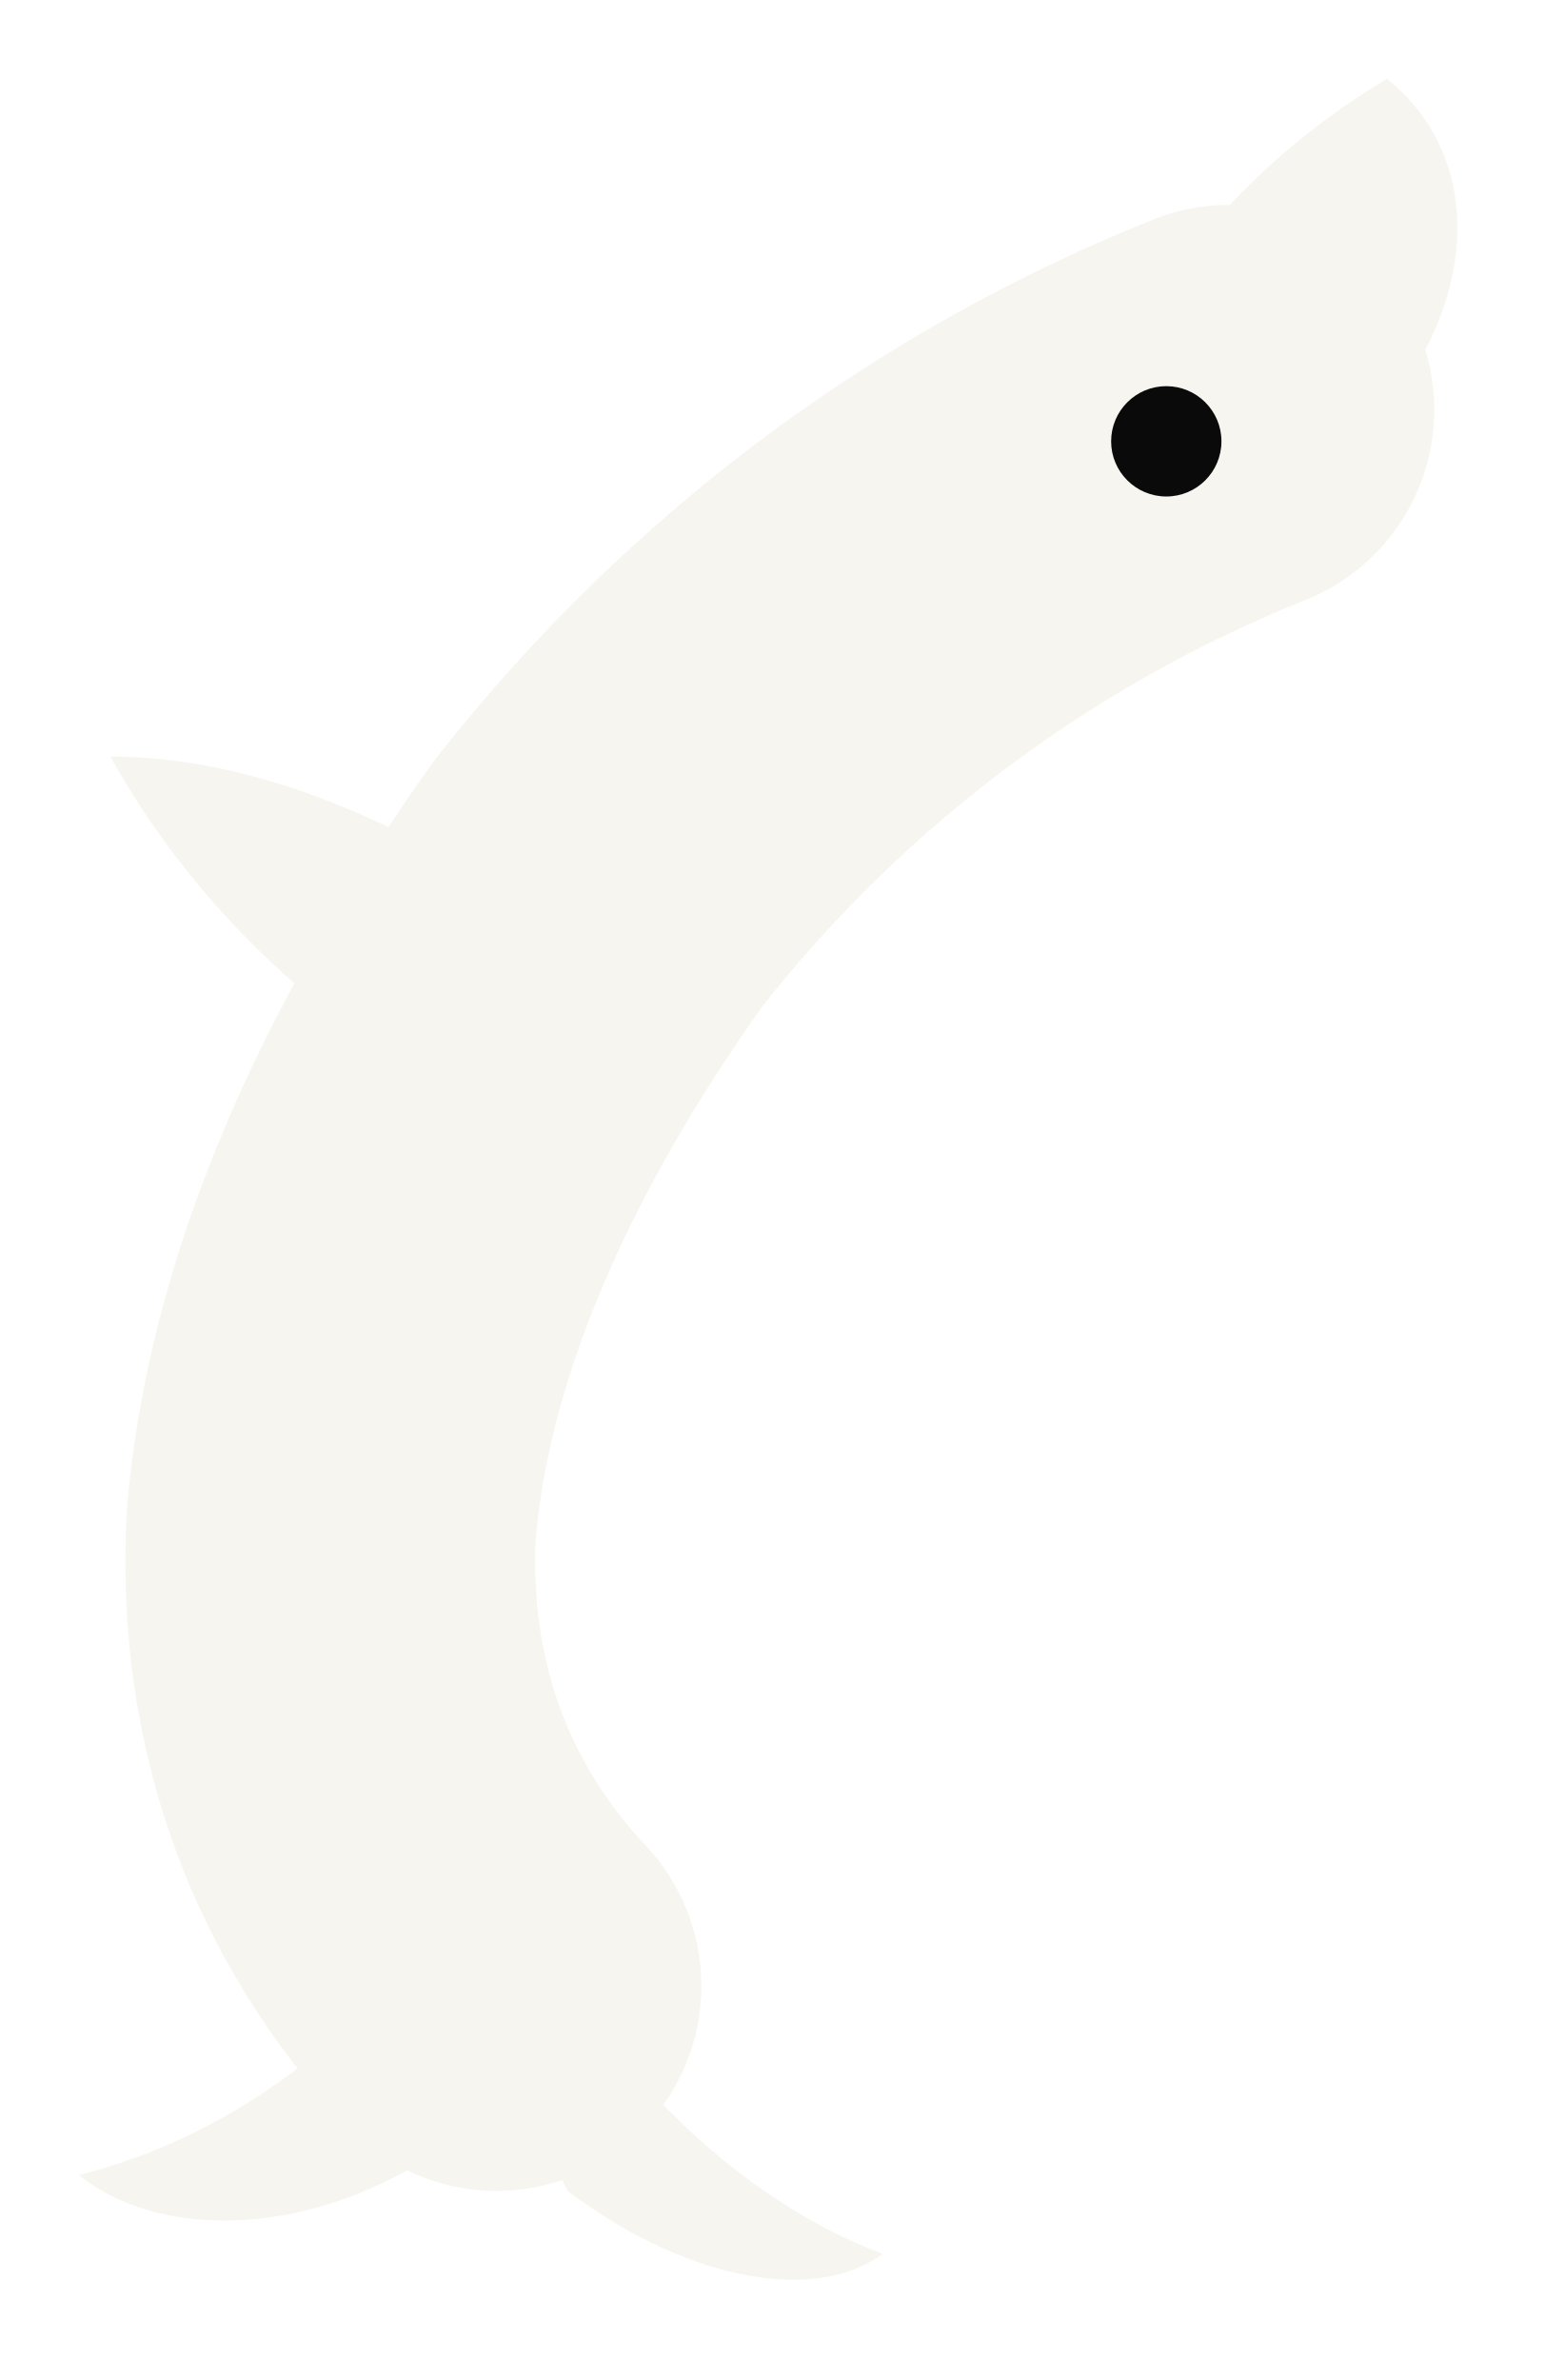
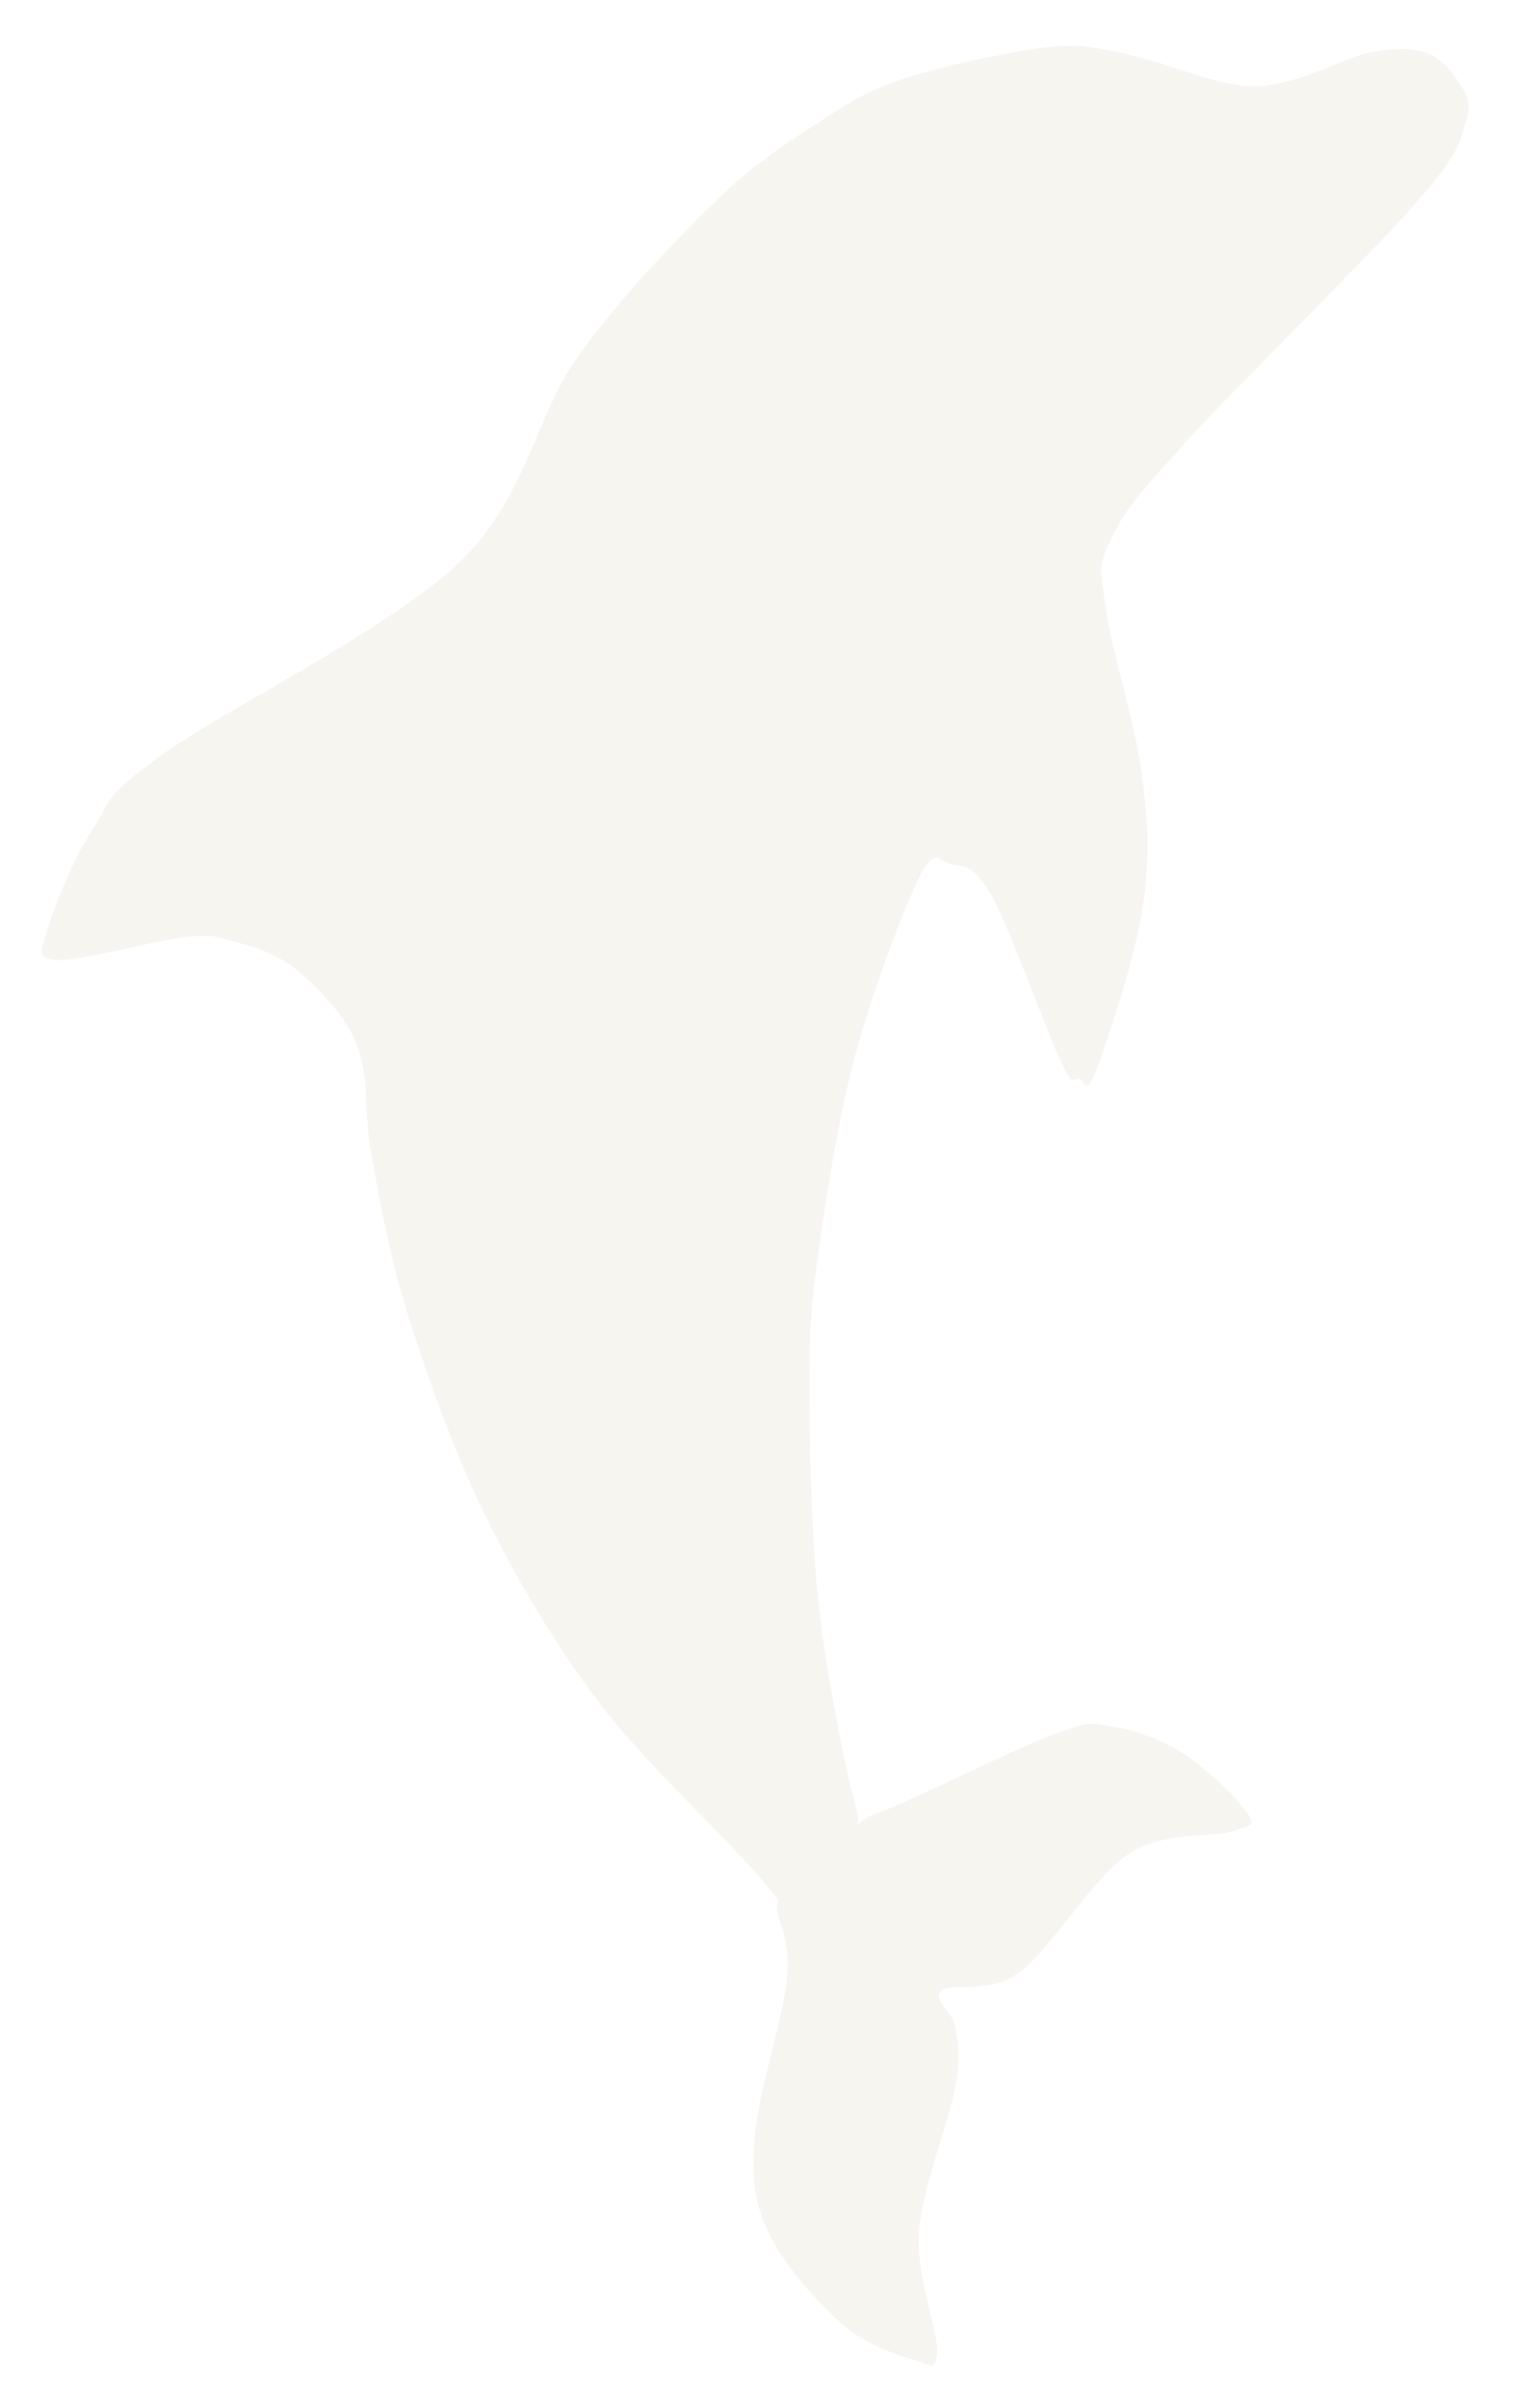
- <svg xmlns="http://www.w3.org/2000/svg" viewBox="-8 16 196 302">
-   <path d="M 148 68 C 118 80, 90 100, 68 128 C 48 156, 36 184, 34 210 C 33 232, 40 252, 55 268" fill="none" stroke="#f7f5ef" stroke-width="52" stroke-linecap="round" stroke-linejoin="round" />
-   <g fill="#f7f5ef">
-     <path d="M 128 78 C 134 56, 148 38, 168 26 C 178 34, 180 48, 172 62 C 164 56, 152 58, 142 66 C 136 70, 131 74, 128 78 Z" />
-     <path d="M 68 138 C 48 122, 26 112, 6 112 C 16 130, 32 146, 52 156 C 59 150, 64 144, 68 138 Z" />
-     <path d="M 46 262 C 34 278, 18 288, 2 292 C 12 300, 30 300, 46 290 C 48 282, 47 272, 46 262 Z" />
-     <path d="M 62 264 C 72 282, 88 296, 104 302 C 96 308, 80 306, 64 294 C 60 286, 60 274, 62 264 Z" />
-   </g>
-   <circle cx="140" cy="72" r="7" fill="#0a0a0a" />
+ <svg xmlns="http://www.w3.org/2000/svg" viewBox="7.14 37.43 189.71 301.71">
+   <path d="M 137.71 43.43 C 142.28 42.86, 143.43 43.24, 147.43 44.00 C 151.43 44.76, 158.09 47.43, 161.71 48.00 C 165.33 48.57, 166.28 48.10, 169.14 47.43 C 172.00 46.76, 176.10 44.57, 178.86 44.00 C 181.62 43.43, 183.90 43.43, 185.71 44.00 C 187.52 44.57, 188.85 46.00, 189.71 47.43 C 190.57 48.86, 191.72 50.00, 190.86 52.57 C 190.00 55.14, 190.47 56.10, 184.57 62.86 C 178.66 69.62, 161.81 86.09, 155.43 93.14 C 149.05 100.19, 147.91 101.71, 146.29 105.14 C 144.67 108.57, 145.04 108.76, 145.71 113.71 C 146.38 118.66, 149.53 128.57, 150.29 134.86 C 151.05 141.15, 151.24 145.34, 150.29 151.43 C 149.34 157.53, 145.90 167.91, 144.57 171.43 C 143.24 174.95, 143.05 172.76, 142.29 172.57 C 141.53 172.38, 141.81 174.10, 140.00 170.29 C 138.19 166.48, 133.72 153.81, 131.43 149.71 C 129.15 145.61, 127.81 146.09, 126.29 145.71 C 124.77 145.33, 124.29 143.43, 122.29 147.43 C 120.29 151.43, 116.39 161.90, 114.29 169.71 C 112.19 177.52, 110.66 187.43, 109.71 194.29 C 108.76 201.15, 108.57 203.53, 108.57 210.86 C 108.57 218.19, 108.76 229.53, 109.71 238.29 C 110.66 247.05, 113.05 259.05, 114.29 263.43 C 115.53 267.81, 113.05 266.00, 117.14 264.57 C 121.23 263.14, 134.00 256.67, 138.86 254.86 C 143.72 253.05, 143.53 253.33, 146.29 253.71 C 149.05 254.09, 152.57 255.33, 155.43 257.14 C 158.29 258.95, 162.38 262.95, 163.43 264.57 C 164.48 266.19, 164.19 266.00, 161.71 266.86 C 159.23 267.72, 153.04 266.76, 148.57 269.71 C 144.09 272.66, 138.77 281.71, 134.86 284.57 C 130.96 287.43, 126.47 285.72, 125.14 286.86 C 123.81 288.00, 126.57 289.43, 126.86 291.43 C 127.15 293.43, 127.62 294.58, 126.86 298.86 C 126.10 303.14, 122.67 311.62, 122.29 317.14 C 121.91 322.66, 124.67 329.33, 124.57 332.00 C 124.47 334.67, 123.71 333.71, 121.71 333.14 C 119.71 332.57, 115.62 331.24, 112.57 328.57 C 109.52 325.90, 105.24 321.04, 103.43 317.14 C 101.62 313.24, 101.33 310.38, 101.71 305.14 C 102.09 299.90, 105.23 290.38, 105.71 285.71 C 106.19 281.04, 105.14 279.33, 104.57 277.14 C 104.00 274.95, 106.00 276.95, 102.29 272.57 C 98.58 268.19, 88.01 258.38, 82.29 250.86 C 76.58 243.34, 72.00 235.53, 68.00 227.43 C 64.00 219.34, 60.67 209.81, 58.29 202.29 C 55.91 194.77, 54.66 187.53, 53.71 182.29 C 52.76 177.05, 53.24 173.81, 52.57 170.86 C 51.90 167.91, 51.23 166.66, 49.71 164.57 C 48.19 162.47, 45.62 159.81, 43.43 158.29 C 41.24 156.77, 38.76 156.00, 36.57 155.43 C 34.38 154.86, 34.00 154.48, 30.29 154.86 C 26.58 155.24, 17.15 157.90, 14.29 157.71 C 11.43 157.52, 12.38 156.47, 13.14 153.71 C 13.90 150.95, 16.48 144.76, 18.86 141.14 C 21.24 137.52, 19.81 137.52, 27.43 132.00 C 35.05 126.48, 55.90 116.28, 64.57 108.00 C 73.24 99.72, 74.10 89.81, 79.43 82.29 C 84.76 74.77, 91.62 67.72, 96.57 62.86 C 101.52 58.00, 105.23 55.71, 109.14 53.14 C 113.05 50.57, 115.24 49.05, 120.00 47.43 C 124.76 45.81, 133.14 44.00, 137.71 43.43 Z" fill="#f7f5ef" />
</svg>
